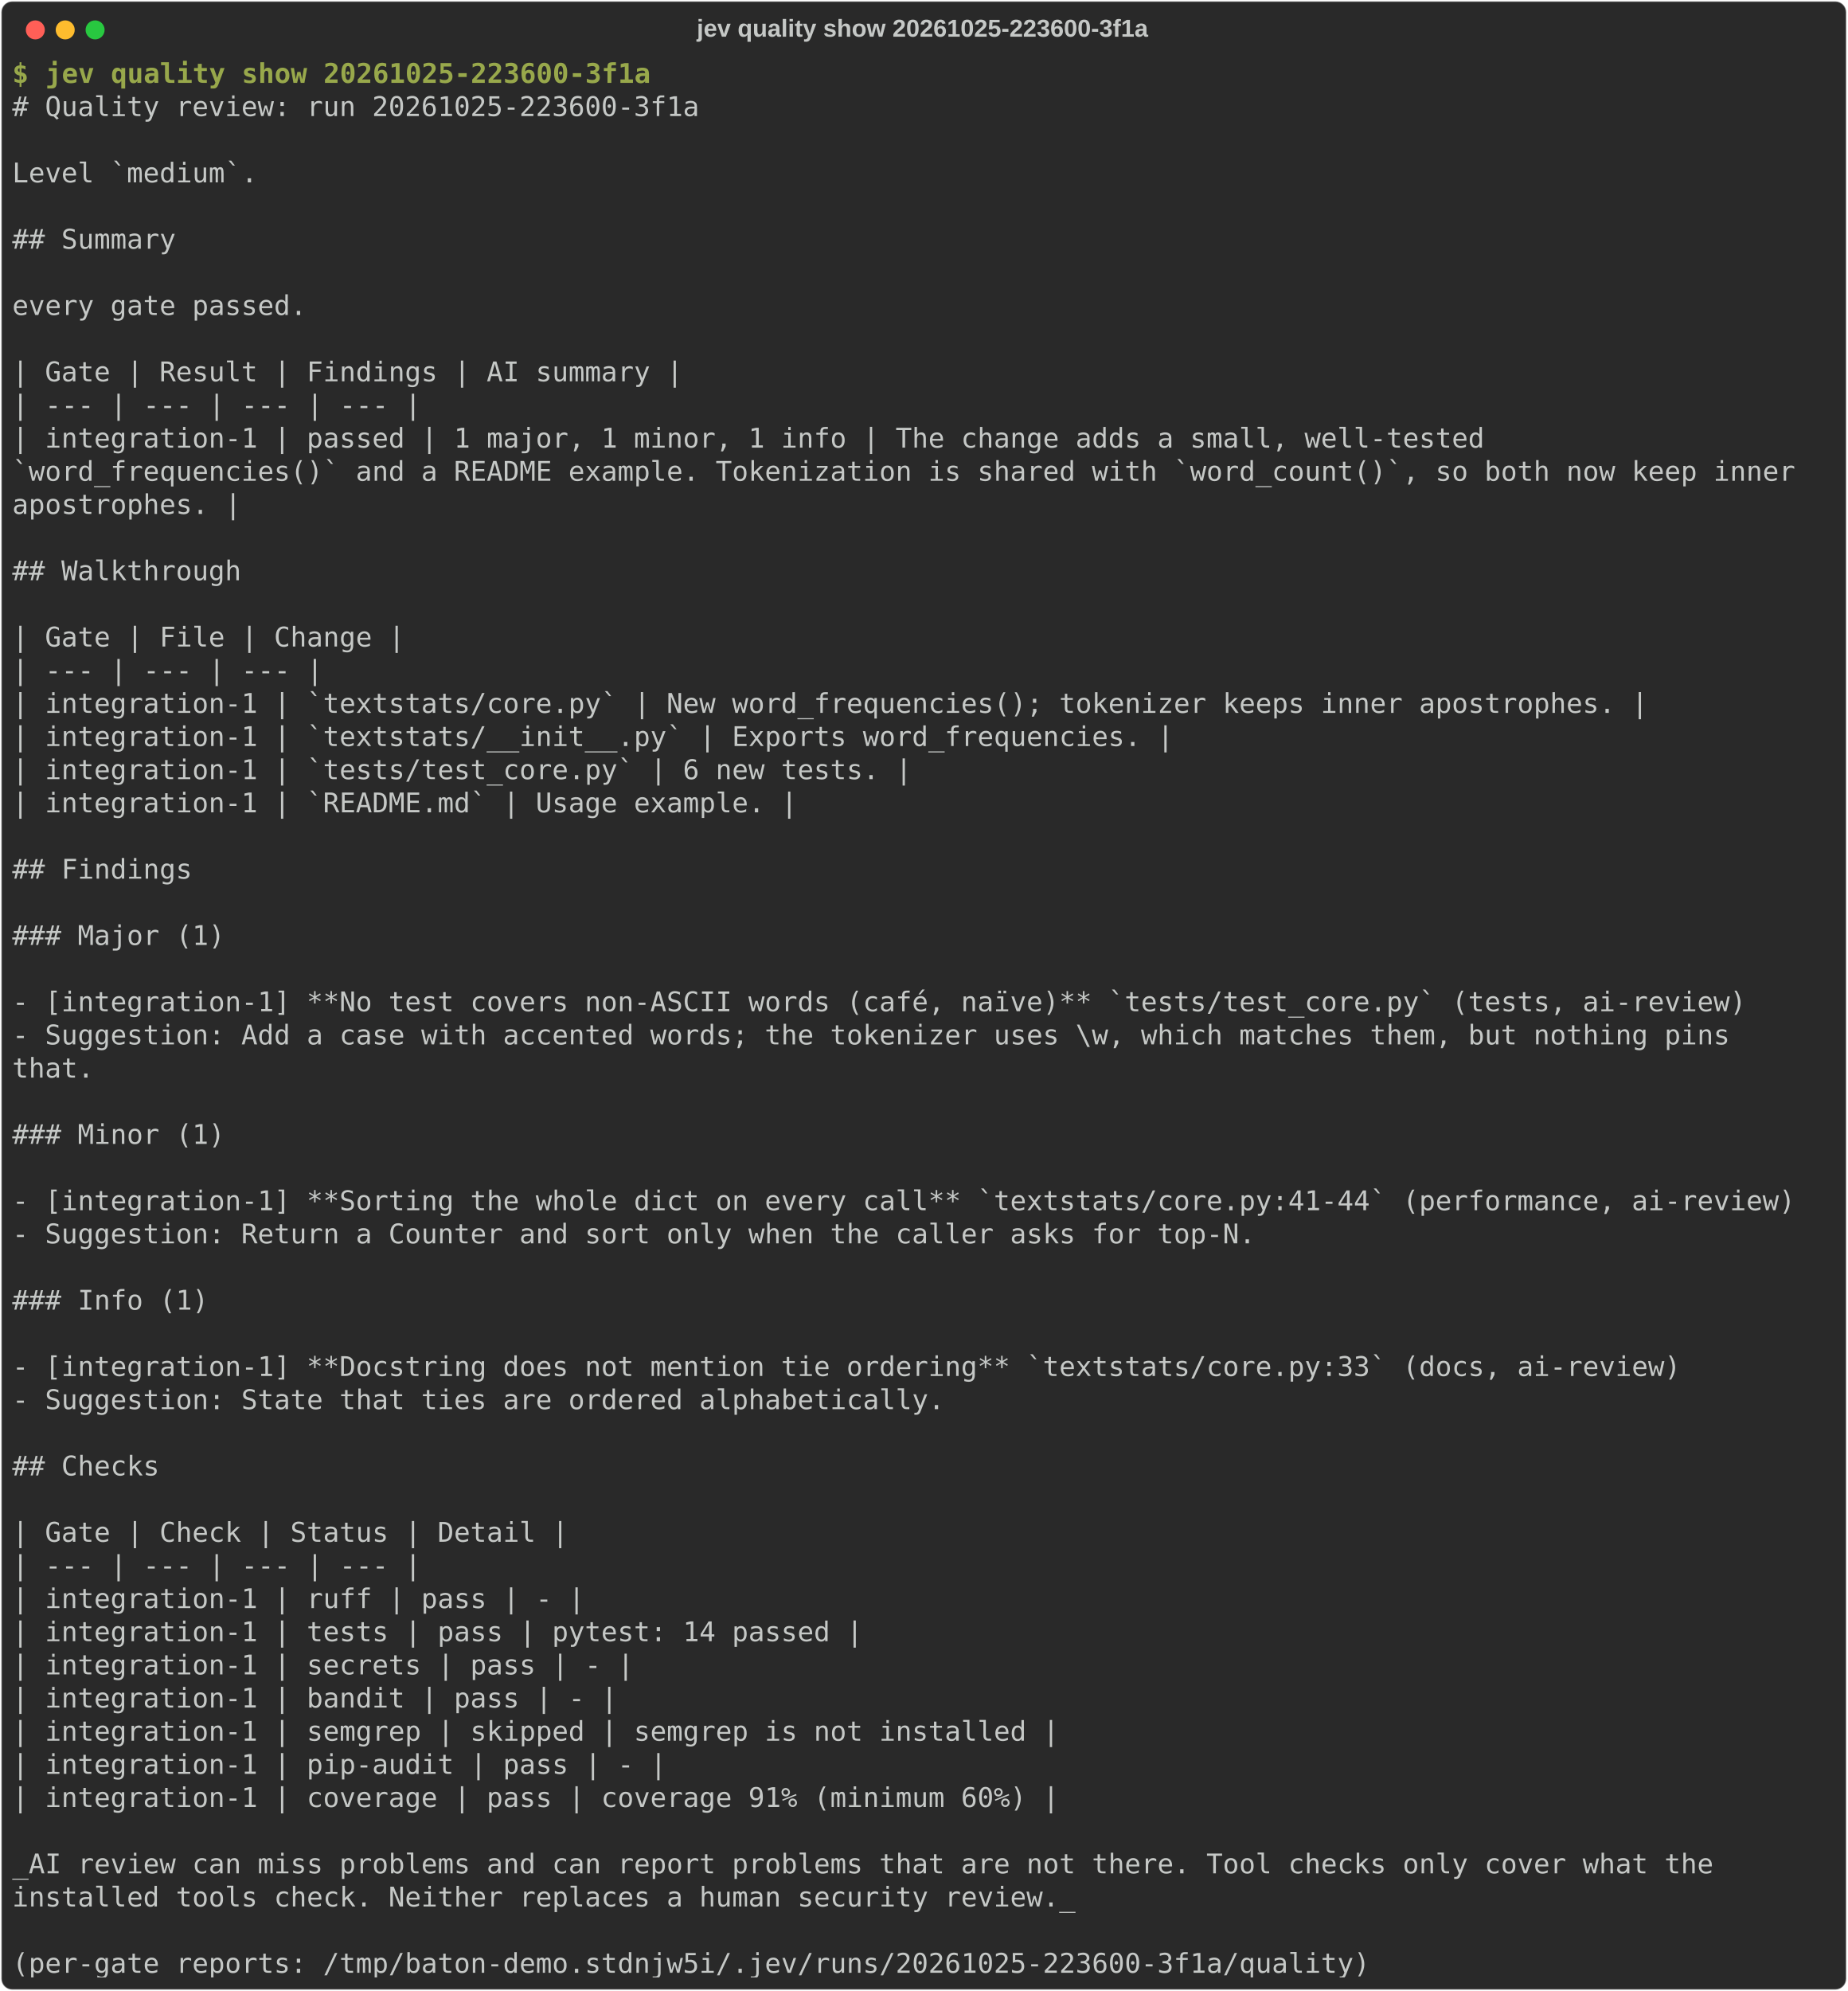
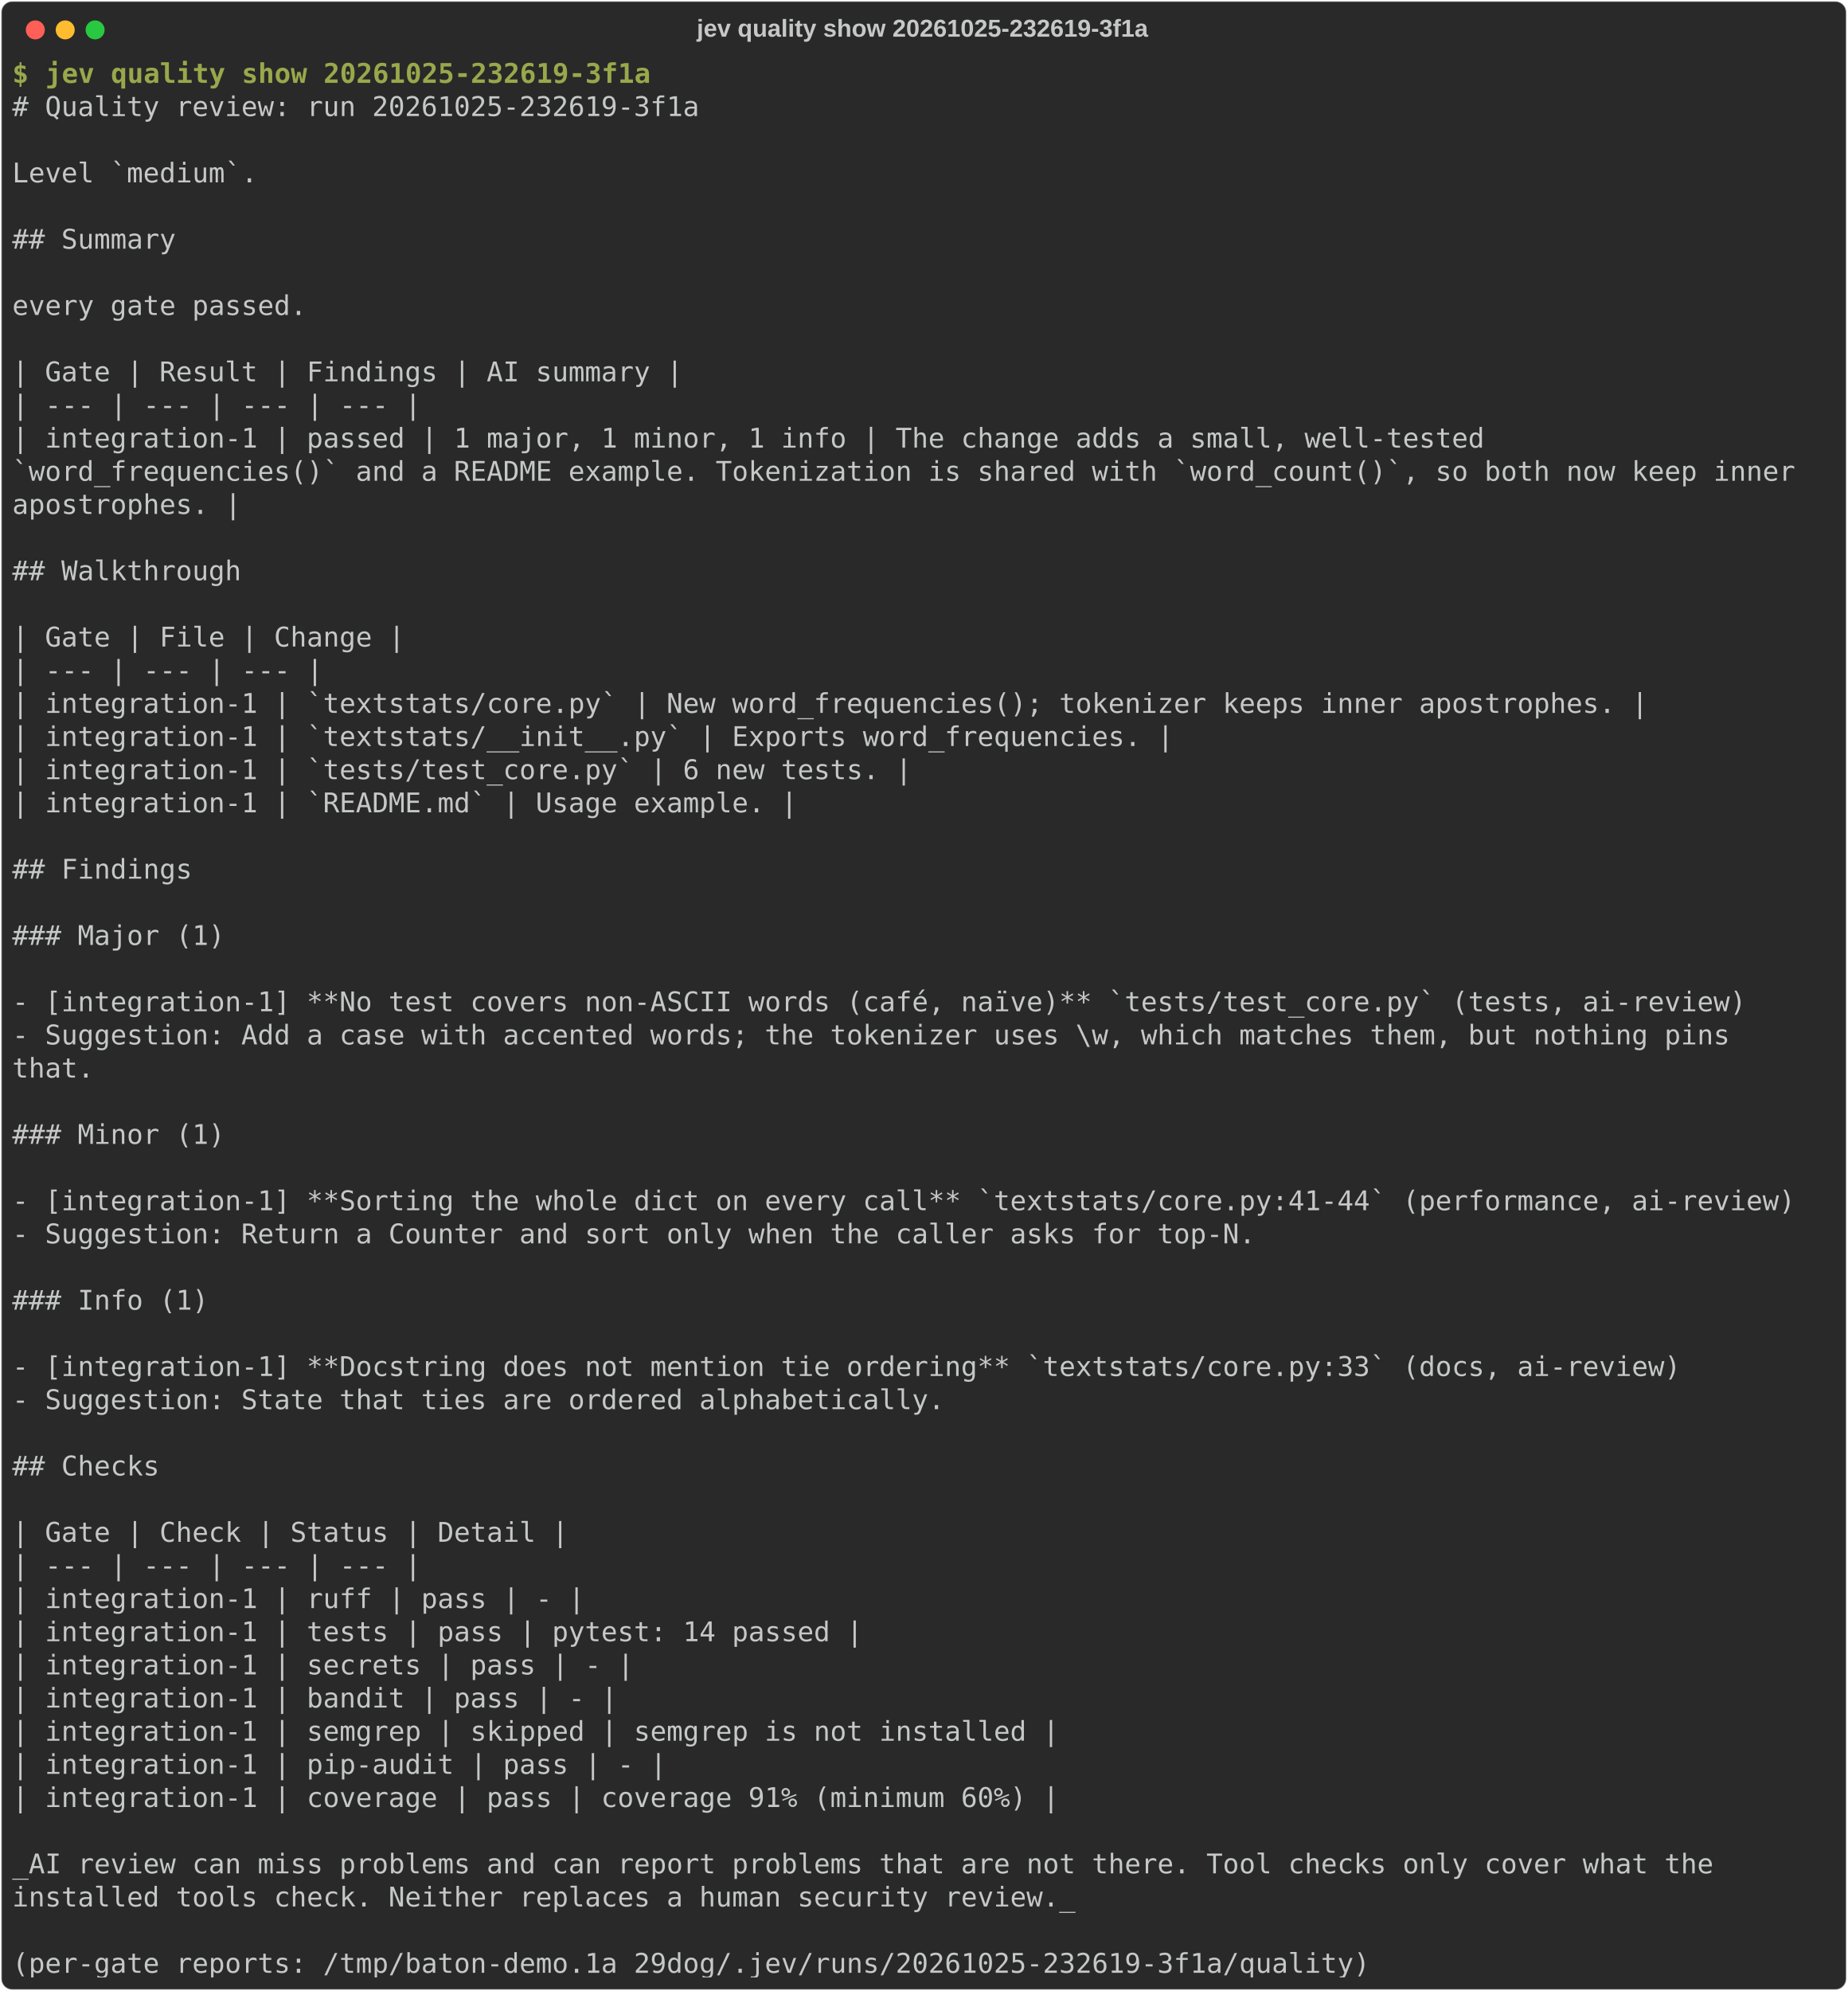
<svg xmlns="http://www.w3.org/2000/svg" class="rich-terminal" viewBox="0 0 1360 1465.2">
  <style>

    @font-face {
        font-family: "Fira Code";
        src: local("FiraCode-Regular"),
                url("https://cdnjs.cloudflare.com/ajax/libs/firacode/6.2.0/woff2/FiraCode-Regular.woff2") format("woff2"),
                url("https://cdnjs.cloudflare.com/ajax/libs/firacode/6.2.0/woff/FiraCode-Regular.woff") format("woff");
        font-style: normal;
        font-weight: 400;
    }
    @font-face {
        font-family: "Fira Code";
        src: local("FiraCode-Bold"),
                url("https://cdnjs.cloudflare.com/ajax/libs/firacode/6.2.0/woff2/FiraCode-Bold.woff2") format("woff2"),
                url("https://cdnjs.cloudflare.com/ajax/libs/firacode/6.2.0/woff/FiraCode-Bold.woff") format("woff");
        font-style: bold;
        font-weight: 700;
    }

-     .terminal-1148594700-matrix {
+     .terminal-2981243282-matrix {
        font-family: Fira Code, monospace;
        font-size: 20px;
        line-height: 24.4px;
        font-variant-east-asian: full-width;
    }

-     .terminal-1148594700-title {
+     .terminal-2981243282-title {
        font-size: 18px;
        font-weight: bold;
        font-family: arial;
    }

-     .terminal-1148594700-r1 { fill: #98a84b;font-weight: bold }
- .terminal-1148594700-r2 { fill: #c5c8c6 }
+     .terminal-2981243282-r1 { fill: #98a84b;font-weight: bold }
+ .terminal-2981243282-r2 { fill: #c5c8c6 }
    </style>
  <defs>
-     <clipPath id="terminal-1148594700-clip-terminal">
+     <clipPath id="terminal-2981243282-clip-terminal">
      <rect x="0" y="0" width="1341.0" height="1414.2" />
    </clipPath>
-     <clipPath id="terminal-1148594700-line-0">
+     <clipPath id="terminal-2981243282-line-0">
      <rect x="0" y="1.5" width="1342" height="24.65" />
    </clipPath>
-     <clipPath id="terminal-1148594700-line-1">
+     <clipPath id="terminal-2981243282-line-1">
      <rect x="0" y="25.9" width="1342" height="24.65" />
    </clipPath>
-     <clipPath id="terminal-1148594700-line-2">
+     <clipPath id="terminal-2981243282-line-2">
      <rect x="0" y="50.3" width="1342" height="24.65" />
    </clipPath>
-     <clipPath id="terminal-1148594700-line-3">
+     <clipPath id="terminal-2981243282-line-3">
      <rect x="0" y="74.7" width="1342" height="24.65" />
    </clipPath>
-     <clipPath id="terminal-1148594700-line-4">
+     <clipPath id="terminal-2981243282-line-4">
      <rect x="0" y="99.1" width="1342" height="24.65" />
    </clipPath>
-     <clipPath id="terminal-1148594700-line-5">
+     <clipPath id="terminal-2981243282-line-5">
      <rect x="0" y="123.5" width="1342" height="24.65" />
    </clipPath>
-     <clipPath id="terminal-1148594700-line-6">
+     <clipPath id="terminal-2981243282-line-6">
      <rect x="0" y="147.9" width="1342" height="24.65" />
    </clipPath>
-     <clipPath id="terminal-1148594700-line-7">
+     <clipPath id="terminal-2981243282-line-7">
      <rect x="0" y="172.3" width="1342" height="24.65" />
    </clipPath>
-     <clipPath id="terminal-1148594700-line-8">
+     <clipPath id="terminal-2981243282-line-8">
      <rect x="0" y="196.7" width="1342" height="24.65" />
    </clipPath>
-     <clipPath id="terminal-1148594700-line-9">
+     <clipPath id="terminal-2981243282-line-9">
      <rect x="0" y="221.1" width="1342" height="24.65" />
    </clipPath>
-     <clipPath id="terminal-1148594700-line-10">
+     <clipPath id="terminal-2981243282-line-10">
      <rect x="0" y="245.5" width="1342" height="24.65" />
    </clipPath>
-     <clipPath id="terminal-1148594700-line-11">
+     <clipPath id="terminal-2981243282-line-11">
      <rect x="0" y="269.9" width="1342" height="24.65" />
    </clipPath>
-     <clipPath id="terminal-1148594700-line-12">
+     <clipPath id="terminal-2981243282-line-12">
      <rect x="0" y="294.3" width="1342" height="24.65" />
    </clipPath>
-     <clipPath id="terminal-1148594700-line-13">
+     <clipPath id="terminal-2981243282-line-13">
      <rect x="0" y="318.7" width="1342" height="24.65" />
    </clipPath>
-     <clipPath id="terminal-1148594700-line-14">
+     <clipPath id="terminal-2981243282-line-14">
      <rect x="0" y="343.1" width="1342" height="24.65" />
    </clipPath>
-     <clipPath id="terminal-1148594700-line-15">
+     <clipPath id="terminal-2981243282-line-15">
      <rect x="0" y="367.5" width="1342" height="24.65" />
    </clipPath>
-     <clipPath id="terminal-1148594700-line-16">
+     <clipPath id="terminal-2981243282-line-16">
      <rect x="0" y="391.9" width="1342" height="24.65" />
    </clipPath>
-     <clipPath id="terminal-1148594700-line-17">
+     <clipPath id="terminal-2981243282-line-17">
      <rect x="0" y="416.3" width="1342" height="24.65" />
    </clipPath>
-     <clipPath id="terminal-1148594700-line-18">
+     <clipPath id="terminal-2981243282-line-18">
      <rect x="0" y="440.7" width="1342" height="24.65" />
    </clipPath>
-     <clipPath id="terminal-1148594700-line-19">
+     <clipPath id="terminal-2981243282-line-19">
      <rect x="0" y="465.1" width="1342" height="24.65" />
    </clipPath>
-     <clipPath id="terminal-1148594700-line-20">
+     <clipPath id="terminal-2981243282-line-20">
      <rect x="0" y="489.5" width="1342" height="24.65" />
    </clipPath>
-     <clipPath id="terminal-1148594700-line-21">
+     <clipPath id="terminal-2981243282-line-21">
      <rect x="0" y="513.9" width="1342" height="24.65" />
    </clipPath>
-     <clipPath id="terminal-1148594700-line-22">
+     <clipPath id="terminal-2981243282-line-22">
      <rect x="0" y="538.3" width="1342" height="24.65" />
    </clipPath>
-     <clipPath id="terminal-1148594700-line-23">
+     <clipPath id="terminal-2981243282-line-23">
      <rect x="0" y="562.7" width="1342" height="24.65" />
    </clipPath>
-     <clipPath id="terminal-1148594700-line-24">
+     <clipPath id="terminal-2981243282-line-24">
      <rect x="0" y="587.1" width="1342" height="24.65" />
    </clipPath>
-     <clipPath id="terminal-1148594700-line-25">
+     <clipPath id="terminal-2981243282-line-25">
      <rect x="0" y="611.5" width="1342" height="24.65" />
    </clipPath>
-     <clipPath id="terminal-1148594700-line-26">
+     <clipPath id="terminal-2981243282-line-26">
      <rect x="0" y="635.9" width="1342" height="24.65" />
    </clipPath>
-     <clipPath id="terminal-1148594700-line-27">
+     <clipPath id="terminal-2981243282-line-27">
      <rect x="0" y="660.3" width="1342" height="24.65" />
    </clipPath>
-     <clipPath id="terminal-1148594700-line-28">
+     <clipPath id="terminal-2981243282-line-28">
      <rect x="0" y="684.7" width="1342" height="24.65" />
    </clipPath>
-     <clipPath id="terminal-1148594700-line-29">
+     <clipPath id="terminal-2981243282-line-29">
      <rect x="0" y="709.1" width="1342" height="24.65" />
    </clipPath>
-     <clipPath id="terminal-1148594700-line-30">
+     <clipPath id="terminal-2981243282-line-30">
      <rect x="0" y="733.5" width="1342" height="24.65" />
    </clipPath>
-     <clipPath id="terminal-1148594700-line-31">
+     <clipPath id="terminal-2981243282-line-31">
      <rect x="0" y="757.9" width="1342" height="24.65" />
    </clipPath>
-     <clipPath id="terminal-1148594700-line-32">
+     <clipPath id="terminal-2981243282-line-32">
      <rect x="0" y="782.3" width="1342" height="24.65" />
    </clipPath>
-     <clipPath id="terminal-1148594700-line-33">
+     <clipPath id="terminal-2981243282-line-33">
      <rect x="0" y="806.7" width="1342" height="24.65" />
    </clipPath>
-     <clipPath id="terminal-1148594700-line-34">
+     <clipPath id="terminal-2981243282-line-34">
      <rect x="0" y="831.1" width="1342" height="24.65" />
    </clipPath>
-     <clipPath id="terminal-1148594700-line-35">
+     <clipPath id="terminal-2981243282-line-35">
      <rect x="0" y="855.5" width="1342" height="24.65" />
    </clipPath>
-     <clipPath id="terminal-1148594700-line-36">
+     <clipPath id="terminal-2981243282-line-36">
      <rect x="0" y="879.9" width="1342" height="24.65" />
    </clipPath>
-     <clipPath id="terminal-1148594700-line-37">
+     <clipPath id="terminal-2981243282-line-37">
      <rect x="0" y="904.3" width="1342" height="24.65" />
    </clipPath>
-     <clipPath id="terminal-1148594700-line-38">
+     <clipPath id="terminal-2981243282-line-38">
      <rect x="0" y="928.7" width="1342" height="24.65" />
    </clipPath>
-     <clipPath id="terminal-1148594700-line-39">
+     <clipPath id="terminal-2981243282-line-39">
      <rect x="0" y="953.1" width="1342" height="24.65" />
    </clipPath>
-     <clipPath id="terminal-1148594700-line-40">
+     <clipPath id="terminal-2981243282-line-40">
      <rect x="0" y="977.5" width="1342" height="24.65" />
    </clipPath>
-     <clipPath id="terminal-1148594700-line-41">
+     <clipPath id="terminal-2981243282-line-41">
      <rect x="0" y="1001.9" width="1342" height="24.65" />
    </clipPath>
-     <clipPath id="terminal-1148594700-line-42">
+     <clipPath id="terminal-2981243282-line-42">
      <rect x="0" y="1026.3" width="1342" height="24.65" />
    </clipPath>
-     <clipPath id="terminal-1148594700-line-43">
+     <clipPath id="terminal-2981243282-line-43">
      <rect x="0" y="1050.7" width="1342" height="24.65" />
    </clipPath>
-     <clipPath id="terminal-1148594700-line-44">
+     <clipPath id="terminal-2981243282-line-44">
      <rect x="0" y="1075.1" width="1342" height="24.65" />
    </clipPath>
-     <clipPath id="terminal-1148594700-line-45">
+     <clipPath id="terminal-2981243282-line-45">
      <rect x="0" y="1099.5" width="1342" height="24.65" />
    </clipPath>
-     <clipPath id="terminal-1148594700-line-46">
+     <clipPath id="terminal-2981243282-line-46">
      <rect x="0" y="1123.9" width="1342" height="24.65" />
    </clipPath>
-     <clipPath id="terminal-1148594700-line-47">
+     <clipPath id="terminal-2981243282-line-47">
      <rect x="0" y="1148.3" width="1342" height="24.65" />
    </clipPath>
-     <clipPath id="terminal-1148594700-line-48">
+     <clipPath id="terminal-2981243282-line-48">
      <rect x="0" y="1172.7" width="1342" height="24.65" />
    </clipPath>
-     <clipPath id="terminal-1148594700-line-49">
+     <clipPath id="terminal-2981243282-line-49">
      <rect x="0" y="1197.1" width="1342" height="24.65" />
    </clipPath>
-     <clipPath id="terminal-1148594700-line-50">
+     <clipPath id="terminal-2981243282-line-50">
      <rect x="0" y="1221.5" width="1342" height="24.65" />
    </clipPath>
-     <clipPath id="terminal-1148594700-line-51">
+     <clipPath id="terminal-2981243282-line-51">
      <rect x="0" y="1245.9" width="1342" height="24.65" />
    </clipPath>
-     <clipPath id="terminal-1148594700-line-52">
+     <clipPath id="terminal-2981243282-line-52">
      <rect x="0" y="1270.3" width="1342" height="24.65" />
    </clipPath>
-     <clipPath id="terminal-1148594700-line-53">
+     <clipPath id="terminal-2981243282-line-53">
      <rect x="0" y="1294.7" width="1342" height="24.65" />
    </clipPath>
-     <clipPath id="terminal-1148594700-line-54">
+     <clipPath id="terminal-2981243282-line-54">
      <rect x="0" y="1319.1" width="1342" height="24.65" />
    </clipPath>
-     <clipPath id="terminal-1148594700-line-55">
+     <clipPath id="terminal-2981243282-line-55">
      <rect x="0" y="1343.5" width="1342" height="24.65" />
    </clipPath>
-     <clipPath id="terminal-1148594700-line-56">
+     <clipPath id="terminal-2981243282-line-56">
      <rect x="0" y="1367.9" width="1342" height="24.65" />
    </clipPath>
  </defs>
  <rect fill="#292929" stroke="rgba(255,255,255,0.35)" stroke-width="1" x="1" y="1" width="1358" height="1463.2" rx="8" />
-   <text class="terminal-1148594700-title" fill="#c5c8c6" text-anchor="middle" x="679" y="27">jev quality show 20261025-223600-3f1a</text>
+   <text class="terminal-2981243282-title" fill="#c5c8c6" text-anchor="middle" x="679" y="27">jev quality show 20261025-232619-3f1a</text>
  <g transform="translate(26,22)">
    <circle cx="0" cy="0" r="7" fill="#ff5f57" />
    <circle cx="22" cy="0" r="7" fill="#febc2e" />
    <circle cx="44" cy="0" r="7" fill="#28c840" />
  </g>
-   <g transform="translate(9, 41)" clip-path="url(#terminal-1148594700-clip-terminal)">
-     <g class="terminal-1148594700-matrix">
-       <text class="terminal-1148594700-r1" x="0" y="20" textLength="24.4" clip-path="url(#terminal-1148594700-line-0)">$ </text>
-       <text class="terminal-1148594700-r1" x="24.4" y="20" textLength="451.4" clip-path="url(#terminal-1148594700-line-0)">jev quality show 20261025-223600-3f1a</text>
-       <text class="terminal-1148594700-r2" x="1342" y="20" textLength="12.2" clip-path="url(#terminal-1148594700-line-0)">
- </text>
-       <text class="terminal-1148594700-r2" x="0" y="44.4" textLength="512.4" clip-path="url(#terminal-1148594700-line-1)"># Quality review: run 20261025-223600-3f1a</text>
-       <text class="terminal-1148594700-r2" x="1342" y="44.4" textLength="12.2" clip-path="url(#terminal-1148594700-line-1)">
- </text>
-       <text class="terminal-1148594700-r2" x="1342" y="68.8" textLength="12.2" clip-path="url(#terminal-1148594700-line-2)">
- </text>
-       <text class="terminal-1148594700-r2" x="0" y="93.2" textLength="183" clip-path="url(#terminal-1148594700-line-3)">Level `medium`.</text>
-       <text class="terminal-1148594700-r2" x="1342" y="93.2" textLength="12.2" clip-path="url(#terminal-1148594700-line-3)">
- </text>
-       <text class="terminal-1148594700-r2" x="1342" y="117.6" textLength="12.2" clip-path="url(#terminal-1148594700-line-4)">
- </text>
-       <text class="terminal-1148594700-r2" x="0" y="142" textLength="122" clip-path="url(#terminal-1148594700-line-5)">## Summary</text>
-       <text class="terminal-1148594700-r2" x="1342" y="142" textLength="12.2" clip-path="url(#terminal-1148594700-line-5)">
- </text>
-       <text class="terminal-1148594700-r2" x="1342" y="166.4" textLength="12.2" clip-path="url(#terminal-1148594700-line-6)">
- </text>
-       <text class="terminal-1148594700-r2" x="0" y="190.8" textLength="219.6" clip-path="url(#terminal-1148594700-line-7)">every gate passed.</text>
-       <text class="terminal-1148594700-r2" x="1342" y="190.8" textLength="12.2" clip-path="url(#terminal-1148594700-line-7)">
- </text>
-       <text class="terminal-1148594700-r2" x="1342" y="215.2" textLength="12.2" clip-path="url(#terminal-1148594700-line-8)">
- </text>
-       <text class="terminal-1148594700-r2" x="0" y="239.6" textLength="500.2" clip-path="url(#terminal-1148594700-line-9)">| Gate | Result | Findings | AI summary |</text>
-       <text class="terminal-1148594700-r2" x="1342" y="239.6" textLength="12.2" clip-path="url(#terminal-1148594700-line-9)">
- </text>
-       <text class="terminal-1148594700-r2" x="0" y="264" textLength="305" clip-path="url(#terminal-1148594700-line-10)">| --- | --- | --- | --- |</text>
-       <text class="terminal-1148594700-r2" x="1342" y="264" textLength="12.2" clip-path="url(#terminal-1148594700-line-10)">
- </text>
-       <text class="terminal-1148594700-r2" x="0" y="288.4" textLength="1110.2" clip-path="url(#terminal-1148594700-line-11)">| integration-1 | passed | 1 major, 1 minor, 1 info | The change adds a small, well-tested </text>
-       <text class="terminal-1148594700-r2" x="1342" y="288.4" textLength="12.2" clip-path="url(#terminal-1148594700-line-11)">
- </text>
-       <text class="terminal-1148594700-r2" x="0" y="312.8" textLength="1342" clip-path="url(#terminal-1148594700-line-12)">`word_frequencies()` and a README example. Tokenization is shared with `word_count()`, so both now keep inner </text>
-       <text class="terminal-1148594700-r2" x="1342" y="312.8" textLength="12.2" clip-path="url(#terminal-1148594700-line-12)">
- </text>
-       <text class="terminal-1148594700-r2" x="0" y="337.2" textLength="170.8" clip-path="url(#terminal-1148594700-line-13)">apostrophes. |</text>
-       <text class="terminal-1148594700-r2" x="1342" y="337.2" textLength="12.2" clip-path="url(#terminal-1148594700-line-13)">
- </text>
-       <text class="terminal-1148594700-r2" x="1342" y="361.6" textLength="12.2" clip-path="url(#terminal-1148594700-line-14)">
- </text>
-       <text class="terminal-1148594700-r2" x="0" y="386" textLength="170.8" clip-path="url(#terminal-1148594700-line-15)">## Walkthrough</text>
-       <text class="terminal-1148594700-r2" x="1342" y="386" textLength="12.2" clip-path="url(#terminal-1148594700-line-15)">
- </text>
-       <text class="terminal-1148594700-r2" x="1342" y="410.4" textLength="12.2" clip-path="url(#terminal-1148594700-line-16)">
- </text>
-       <text class="terminal-1148594700-r2" x="0" y="434.8" textLength="292.8" clip-path="url(#terminal-1148594700-line-17)">| Gate | File | Change |</text>
-       <text class="terminal-1148594700-r2" x="1342" y="434.8" textLength="12.2" clip-path="url(#terminal-1148594700-line-17)">
- </text>
-       <text class="terminal-1148594700-r2" x="0" y="459.2" textLength="231.8" clip-path="url(#terminal-1148594700-line-18)">| --- | --- | --- |</text>
-       <text class="terminal-1148594700-r2" x="1342" y="459.2" textLength="12.2" clip-path="url(#terminal-1148594700-line-18)">
- </text>
-       <text class="terminal-1148594700-r2" x="0" y="483.6" textLength="1220" clip-path="url(#terminal-1148594700-line-19)">| integration-1 | `textstats/core.py` | New word_frequencies(); tokenizer keeps inner apostrophes. |</text>
-       <text class="terminal-1148594700-r2" x="1342" y="483.6" textLength="12.2" clip-path="url(#terminal-1148594700-line-19)">
- </text>
-       <text class="terminal-1148594700-r2" x="0" y="508" textLength="866.2" clip-path="url(#terminal-1148594700-line-20)">| integration-1 | `textstats/__init__.py` | Exports word_frequencies. |</text>
-       <text class="terminal-1148594700-r2" x="1342" y="508" textLength="12.2" clip-path="url(#terminal-1148594700-line-20)">
- </text>
-       <text class="terminal-1148594700-r2" x="0" y="532.4" textLength="671" clip-path="url(#terminal-1148594700-line-21)">| integration-1 | `tests/test_core.py` | 6 new tests. |</text>
-       <text class="terminal-1148594700-r2" x="1342" y="532.4" textLength="12.2" clip-path="url(#terminal-1148594700-line-21)">
- </text>
-       <text class="terminal-1148594700-r2" x="0" y="556.8" textLength="585.6" clip-path="url(#terminal-1148594700-line-22)">| integration-1 | `README.md` | Usage example. |</text>
-       <text class="terminal-1148594700-r2" x="1342" y="556.8" textLength="12.2" clip-path="url(#terminal-1148594700-line-22)">
- </text>
-       <text class="terminal-1148594700-r2" x="1342" y="581.2" textLength="12.2" clip-path="url(#terminal-1148594700-line-23)">
- </text>
-       <text class="terminal-1148594700-r2" x="0" y="605.6" textLength="134.2" clip-path="url(#terminal-1148594700-line-24)">## Findings</text>
-       <text class="terminal-1148594700-r2" x="1342" y="605.6" textLength="12.2" clip-path="url(#terminal-1148594700-line-24)">
- </text>
-       <text class="terminal-1148594700-r2" x="1342" y="630" textLength="12.2" clip-path="url(#terminal-1148594700-line-25)">
- </text>
-       <text class="terminal-1148594700-r2" x="0" y="654.4" textLength="158.6" clip-path="url(#terminal-1148594700-line-26)">### Major (1)</text>
-       <text class="terminal-1148594700-r2" x="1342" y="654.4" textLength="12.2" clip-path="url(#terminal-1148594700-line-26)">
- </text>
-       <text class="terminal-1148594700-r2" x="1342" y="678.8" textLength="12.2" clip-path="url(#terminal-1148594700-line-27)">
- </text>
-       <text class="terminal-1148594700-r2" x="0" y="703.2" textLength="1293.2" clip-path="url(#terminal-1148594700-line-28)">- [integration-1] **No test covers non-ASCII words (café, naïve)** `tests/test_core.py` (tests, ai-review)</text>
-       <text class="terminal-1148594700-r2" x="1342" y="703.2" textLength="12.2" clip-path="url(#terminal-1148594700-line-28)">
- </text>
-       <text class="terminal-1148594700-r2" x="0" y="727.6" textLength="1317.6" clip-path="url(#terminal-1148594700-line-29)">  - Suggestion: Add a case with accented words; the tokenizer uses \w, which matches them, but nothing pins </text>
-       <text class="terminal-1148594700-r2" x="1342" y="727.6" textLength="12.2" clip-path="url(#terminal-1148594700-line-29)">
- </text>
-       <text class="terminal-1148594700-r2" x="0" y="752" textLength="61" clip-path="url(#terminal-1148594700-line-30)">that.</text>
-       <text class="terminal-1148594700-r2" x="1342" y="752" textLength="12.2" clip-path="url(#terminal-1148594700-line-30)">
- </text>
-       <text class="terminal-1148594700-r2" x="1342" y="776.4" textLength="12.2" clip-path="url(#terminal-1148594700-line-31)">
- </text>
-       <text class="terminal-1148594700-r2" x="0" y="800.8" textLength="158.6" clip-path="url(#terminal-1148594700-line-32)">### Minor (1)</text>
-       <text class="terminal-1148594700-r2" x="1342" y="800.8" textLength="12.2" clip-path="url(#terminal-1148594700-line-32)">
- </text>
-       <text class="terminal-1148594700-r2" x="1342" y="825.2" textLength="12.2" clip-path="url(#terminal-1148594700-line-33)">
- </text>
-       <text class="terminal-1148594700-r2" x="0" y="849.6" textLength="1329.8" clip-path="url(#terminal-1148594700-line-34)">- [integration-1] **Sorting the whole dict on every call** `textstats/core.py:41-44` (performance, ai-review)</text>
-       <text class="terminal-1148594700-r2" x="1342" y="849.6" textLength="12.2" clip-path="url(#terminal-1148594700-line-34)">
- </text>
-       <text class="terminal-1148594700-r2" x="0" y="874" textLength="951.6" clip-path="url(#terminal-1148594700-line-35)">  - Suggestion: Return a Counter and sort only when the caller asks for top-N.</text>
-       <text class="terminal-1148594700-r2" x="1342" y="874" textLength="12.2" clip-path="url(#terminal-1148594700-line-35)">
- </text>
-       <text class="terminal-1148594700-r2" x="1342" y="898.4" textLength="12.2" clip-path="url(#terminal-1148594700-line-36)">
- </text>
-       <text class="terminal-1148594700-r2" x="0" y="922.8" textLength="146.4" clip-path="url(#terminal-1148594700-line-37)">### Info (1)</text>
-       <text class="terminal-1148594700-r2" x="1342" y="922.8" textLength="12.2" clip-path="url(#terminal-1148594700-line-37)">
- </text>
-       <text class="terminal-1148594700-r2" x="1342" y="947.2" textLength="12.2" clip-path="url(#terminal-1148594700-line-38)">
- </text>
-       <text class="terminal-1148594700-r2" x="0" y="971.6" textLength="1244.4" clip-path="url(#terminal-1148594700-line-39)">- [integration-1] **Docstring does not mention tie ordering** `textstats/core.py:33` (docs, ai-review)</text>
-       <text class="terminal-1148594700-r2" x="1342" y="971.6" textLength="12.2" clip-path="url(#terminal-1148594700-line-39)">
- </text>
-       <text class="terminal-1148594700-r2" x="0" y="996" textLength="719.8" clip-path="url(#terminal-1148594700-line-40)">  - Suggestion: State that ties are ordered alphabetically.</text>
-       <text class="terminal-1148594700-r2" x="1342" y="996" textLength="12.2" clip-path="url(#terminal-1148594700-line-40)">
- </text>
-       <text class="terminal-1148594700-r2" x="1342" y="1020.4" textLength="12.2" clip-path="url(#terminal-1148594700-line-41)">
- </text>
-       <text class="terminal-1148594700-r2" x="0" y="1044.8" textLength="109.8" clip-path="url(#terminal-1148594700-line-42)">## Checks</text>
-       <text class="terminal-1148594700-r2" x="1342" y="1044.8" textLength="12.2" clip-path="url(#terminal-1148594700-line-42)">
- </text>
-       <text class="terminal-1148594700-r2" x="1342" y="1069.2" textLength="12.2" clip-path="url(#terminal-1148594700-line-43)">
- </text>
-       <text class="terminal-1148594700-r2" x="0" y="1093.6" textLength="414.8" clip-path="url(#terminal-1148594700-line-44)">| Gate | Check | Status | Detail |</text>
-       <text class="terminal-1148594700-r2" x="1342" y="1093.6" textLength="12.2" clip-path="url(#terminal-1148594700-line-44)">
- </text>
-       <text class="terminal-1148594700-r2" x="0" y="1118" textLength="305" clip-path="url(#terminal-1148594700-line-45)">| --- | --- | --- | --- |</text>
-       <text class="terminal-1148594700-r2" x="1342" y="1118" textLength="12.2" clip-path="url(#terminal-1148594700-line-45)">
- </text>
-       <text class="terminal-1148594700-r2" x="0" y="1142.4" textLength="427" clip-path="url(#terminal-1148594700-line-46)">| integration-1 | ruff | pass | - |</text>
-       <text class="terminal-1148594700-r2" x="1342" y="1142.4" textLength="12.2" clip-path="url(#terminal-1148594700-line-46)">
- </text>
-       <text class="terminal-1148594700-r2" x="0" y="1166.8" textLength="634.4" clip-path="url(#terminal-1148594700-line-47)">| integration-1 | tests | pass | pytest: 14 passed |</text>
-       <text class="terminal-1148594700-r2" x="1342" y="1166.8" textLength="12.2" clip-path="url(#terminal-1148594700-line-47)">
- </text>
-       <text class="terminal-1148594700-r2" x="0" y="1191.2" textLength="463.6" clip-path="url(#terminal-1148594700-line-48)">| integration-1 | secrets | pass | - |</text>
-       <text class="terminal-1148594700-r2" x="1342" y="1191.2" textLength="12.2" clip-path="url(#terminal-1148594700-line-48)">
- </text>
-       <text class="terminal-1148594700-r2" x="0" y="1215.6" textLength="451.4" clip-path="url(#terminal-1148594700-line-49)">| integration-1 | bandit | pass | - |</text>
-       <text class="terminal-1148594700-r2" x="1342" y="1215.6" textLength="12.2" clip-path="url(#terminal-1148594700-line-49)">
- </text>
-       <text class="terminal-1148594700-r2" x="0" y="1240" textLength="780.8" clip-path="url(#terminal-1148594700-line-50)">| integration-1 | semgrep | skipped | semgrep is not installed |</text>
-       <text class="terminal-1148594700-r2" x="1342" y="1240" textLength="12.2" clip-path="url(#terminal-1148594700-line-50)">
- </text>
-       <text class="terminal-1148594700-r2" x="0" y="1264.4" textLength="488" clip-path="url(#terminal-1148594700-line-51)">| integration-1 | pip-audit | pass | - |</text>
-       <text class="terminal-1148594700-r2" x="1342" y="1264.4" textLength="12.2" clip-path="url(#terminal-1148594700-line-51)">
- </text>
-       <text class="terminal-1148594700-r2" x="0" y="1288.8" textLength="780.8" clip-path="url(#terminal-1148594700-line-52)">| integration-1 | coverage | pass | coverage 91% (minimum 60%) |</text>
-       <text class="terminal-1148594700-r2" x="1342" y="1288.8" textLength="12.2" clip-path="url(#terminal-1148594700-line-52)">
- </text>
-       <text class="terminal-1148594700-r2" x="1342" y="1313.2" textLength="12.2" clip-path="url(#terminal-1148594700-line-53)">
- </text>
-       <text class="terminal-1148594700-r2" x="0" y="1337.6" textLength="1281" clip-path="url(#terminal-1148594700-line-54)">_AI review can miss problems and can report problems that are not there. Tool checks only cover what the </text>
-       <text class="terminal-1148594700-r2" x="1342" y="1337.6" textLength="12.2" clip-path="url(#terminal-1148594700-line-54)">
- </text>
-       <text class="terminal-1148594700-r2" x="0" y="1362" textLength="793" clip-path="url(#terminal-1148594700-line-55)">installed tools check. Neither replaces a human security review._</text>
-       <text class="terminal-1148594700-r2" x="1342" y="1362" textLength="12.2" clip-path="url(#terminal-1148594700-line-55)">
- </text>
-       <text class="terminal-1148594700-r2" x="1342" y="1386.4" textLength="12.2" clip-path="url(#terminal-1148594700-line-56)">
- </text>
-       <text class="terminal-1148594700-r2" x="0" y="1410.8" textLength="1012.6" clip-path="url(#terminal-1148594700-line-57)">(per-gate reports: /tmp/baton-demo.stdnjw5i/.jev/runs/20261025-223600-3f1a/quality)</text>
-       <text class="terminal-1148594700-r2" x="1342" y="1410.8" textLength="12.2" clip-path="url(#terminal-1148594700-line-57)">
+   <g transform="translate(9, 41)" clip-path="url(#terminal-2981243282-clip-terminal)">
+     <g class="terminal-2981243282-matrix">
+       <text class="terminal-2981243282-r1" x="0" y="20" textLength="24.4" clip-path="url(#terminal-2981243282-line-0)">$ </text>
+       <text class="terminal-2981243282-r1" x="24.4" y="20" textLength="451.4" clip-path="url(#terminal-2981243282-line-0)">jev quality show 20261025-232619-3f1a</text>
+       <text class="terminal-2981243282-r2" x="1342" y="20" textLength="12.2" clip-path="url(#terminal-2981243282-line-0)">
+ </text>
+       <text class="terminal-2981243282-r2" x="0" y="44.4" textLength="512.4" clip-path="url(#terminal-2981243282-line-1)"># Quality review: run 20261025-232619-3f1a</text>
+       <text class="terminal-2981243282-r2" x="1342" y="44.4" textLength="12.2" clip-path="url(#terminal-2981243282-line-1)">
+ </text>
+       <text class="terminal-2981243282-r2" x="1342" y="68.8" textLength="12.2" clip-path="url(#terminal-2981243282-line-2)">
+ </text>
+       <text class="terminal-2981243282-r2" x="0" y="93.2" textLength="183" clip-path="url(#terminal-2981243282-line-3)">Level `medium`.</text>
+       <text class="terminal-2981243282-r2" x="1342" y="93.2" textLength="12.2" clip-path="url(#terminal-2981243282-line-3)">
+ </text>
+       <text class="terminal-2981243282-r2" x="1342" y="117.6" textLength="12.2" clip-path="url(#terminal-2981243282-line-4)">
+ </text>
+       <text class="terminal-2981243282-r2" x="0" y="142" textLength="122" clip-path="url(#terminal-2981243282-line-5)">## Summary</text>
+       <text class="terminal-2981243282-r2" x="1342" y="142" textLength="12.2" clip-path="url(#terminal-2981243282-line-5)">
+ </text>
+       <text class="terminal-2981243282-r2" x="1342" y="166.4" textLength="12.2" clip-path="url(#terminal-2981243282-line-6)">
+ </text>
+       <text class="terminal-2981243282-r2" x="0" y="190.8" textLength="219.6" clip-path="url(#terminal-2981243282-line-7)">every gate passed.</text>
+       <text class="terminal-2981243282-r2" x="1342" y="190.8" textLength="12.2" clip-path="url(#terminal-2981243282-line-7)">
+ </text>
+       <text class="terminal-2981243282-r2" x="1342" y="215.2" textLength="12.2" clip-path="url(#terminal-2981243282-line-8)">
+ </text>
+       <text class="terminal-2981243282-r2" x="0" y="239.6" textLength="500.2" clip-path="url(#terminal-2981243282-line-9)">| Gate | Result | Findings | AI summary |</text>
+       <text class="terminal-2981243282-r2" x="1342" y="239.6" textLength="12.2" clip-path="url(#terminal-2981243282-line-9)">
+ </text>
+       <text class="terminal-2981243282-r2" x="0" y="264" textLength="305" clip-path="url(#terminal-2981243282-line-10)">| --- | --- | --- | --- |</text>
+       <text class="terminal-2981243282-r2" x="1342" y="264" textLength="12.2" clip-path="url(#terminal-2981243282-line-10)">
+ </text>
+       <text class="terminal-2981243282-r2" x="0" y="288.4" textLength="1110.2" clip-path="url(#terminal-2981243282-line-11)">| integration-1 | passed | 1 major, 1 minor, 1 info | The change adds a small, well-tested </text>
+       <text class="terminal-2981243282-r2" x="1342" y="288.4" textLength="12.2" clip-path="url(#terminal-2981243282-line-11)">
+ </text>
+       <text class="terminal-2981243282-r2" x="0" y="312.8" textLength="1342" clip-path="url(#terminal-2981243282-line-12)">`word_frequencies()` and a README example. Tokenization is shared with `word_count()`, so both now keep inner </text>
+       <text class="terminal-2981243282-r2" x="1342" y="312.8" textLength="12.2" clip-path="url(#terminal-2981243282-line-12)">
+ </text>
+       <text class="terminal-2981243282-r2" x="0" y="337.2" textLength="170.8" clip-path="url(#terminal-2981243282-line-13)">apostrophes. |</text>
+       <text class="terminal-2981243282-r2" x="1342" y="337.2" textLength="12.2" clip-path="url(#terminal-2981243282-line-13)">
+ </text>
+       <text class="terminal-2981243282-r2" x="1342" y="361.6" textLength="12.2" clip-path="url(#terminal-2981243282-line-14)">
+ </text>
+       <text class="terminal-2981243282-r2" x="0" y="386" textLength="170.8" clip-path="url(#terminal-2981243282-line-15)">## Walkthrough</text>
+       <text class="terminal-2981243282-r2" x="1342" y="386" textLength="12.2" clip-path="url(#terminal-2981243282-line-15)">
+ </text>
+       <text class="terminal-2981243282-r2" x="1342" y="410.4" textLength="12.2" clip-path="url(#terminal-2981243282-line-16)">
+ </text>
+       <text class="terminal-2981243282-r2" x="0" y="434.8" textLength="292.8" clip-path="url(#terminal-2981243282-line-17)">| Gate | File | Change |</text>
+       <text class="terminal-2981243282-r2" x="1342" y="434.8" textLength="12.2" clip-path="url(#terminal-2981243282-line-17)">
+ </text>
+       <text class="terminal-2981243282-r2" x="0" y="459.2" textLength="231.8" clip-path="url(#terminal-2981243282-line-18)">| --- | --- | --- |</text>
+       <text class="terminal-2981243282-r2" x="1342" y="459.2" textLength="12.2" clip-path="url(#terminal-2981243282-line-18)">
+ </text>
+       <text class="terminal-2981243282-r2" x="0" y="483.6" textLength="1220" clip-path="url(#terminal-2981243282-line-19)">| integration-1 | `textstats/core.py` | New word_frequencies(); tokenizer keeps inner apostrophes. |</text>
+       <text class="terminal-2981243282-r2" x="1342" y="483.6" textLength="12.2" clip-path="url(#terminal-2981243282-line-19)">
+ </text>
+       <text class="terminal-2981243282-r2" x="0" y="508" textLength="866.2" clip-path="url(#terminal-2981243282-line-20)">| integration-1 | `textstats/__init__.py` | Exports word_frequencies. |</text>
+       <text class="terminal-2981243282-r2" x="1342" y="508" textLength="12.2" clip-path="url(#terminal-2981243282-line-20)">
+ </text>
+       <text class="terminal-2981243282-r2" x="0" y="532.4" textLength="671" clip-path="url(#terminal-2981243282-line-21)">| integration-1 | `tests/test_core.py` | 6 new tests. |</text>
+       <text class="terminal-2981243282-r2" x="1342" y="532.4" textLength="12.2" clip-path="url(#terminal-2981243282-line-21)">
+ </text>
+       <text class="terminal-2981243282-r2" x="0" y="556.8" textLength="585.6" clip-path="url(#terminal-2981243282-line-22)">| integration-1 | `README.md` | Usage example. |</text>
+       <text class="terminal-2981243282-r2" x="1342" y="556.8" textLength="12.2" clip-path="url(#terminal-2981243282-line-22)">
+ </text>
+       <text class="terminal-2981243282-r2" x="1342" y="581.2" textLength="12.2" clip-path="url(#terminal-2981243282-line-23)">
+ </text>
+       <text class="terminal-2981243282-r2" x="0" y="605.6" textLength="134.2" clip-path="url(#terminal-2981243282-line-24)">## Findings</text>
+       <text class="terminal-2981243282-r2" x="1342" y="605.6" textLength="12.2" clip-path="url(#terminal-2981243282-line-24)">
+ </text>
+       <text class="terminal-2981243282-r2" x="1342" y="630" textLength="12.2" clip-path="url(#terminal-2981243282-line-25)">
+ </text>
+       <text class="terminal-2981243282-r2" x="0" y="654.4" textLength="158.6" clip-path="url(#terminal-2981243282-line-26)">### Major (1)</text>
+       <text class="terminal-2981243282-r2" x="1342" y="654.4" textLength="12.2" clip-path="url(#terminal-2981243282-line-26)">
+ </text>
+       <text class="terminal-2981243282-r2" x="1342" y="678.8" textLength="12.2" clip-path="url(#terminal-2981243282-line-27)">
+ </text>
+       <text class="terminal-2981243282-r2" x="0" y="703.2" textLength="1293.2" clip-path="url(#terminal-2981243282-line-28)">- [integration-1] **No test covers non-ASCII words (café, naïve)** `tests/test_core.py` (tests, ai-review)</text>
+       <text class="terminal-2981243282-r2" x="1342" y="703.2" textLength="12.2" clip-path="url(#terminal-2981243282-line-28)">
+ </text>
+       <text class="terminal-2981243282-r2" x="0" y="727.6" textLength="1317.6" clip-path="url(#terminal-2981243282-line-29)">  - Suggestion: Add a case with accented words; the tokenizer uses \w, which matches them, but nothing pins </text>
+       <text class="terminal-2981243282-r2" x="1342" y="727.6" textLength="12.2" clip-path="url(#terminal-2981243282-line-29)">
+ </text>
+       <text class="terminal-2981243282-r2" x="0" y="752" textLength="61" clip-path="url(#terminal-2981243282-line-30)">that.</text>
+       <text class="terminal-2981243282-r2" x="1342" y="752" textLength="12.2" clip-path="url(#terminal-2981243282-line-30)">
+ </text>
+       <text class="terminal-2981243282-r2" x="1342" y="776.4" textLength="12.2" clip-path="url(#terminal-2981243282-line-31)">
+ </text>
+       <text class="terminal-2981243282-r2" x="0" y="800.8" textLength="158.6" clip-path="url(#terminal-2981243282-line-32)">### Minor (1)</text>
+       <text class="terminal-2981243282-r2" x="1342" y="800.8" textLength="12.2" clip-path="url(#terminal-2981243282-line-32)">
+ </text>
+       <text class="terminal-2981243282-r2" x="1342" y="825.2" textLength="12.2" clip-path="url(#terminal-2981243282-line-33)">
+ </text>
+       <text class="terminal-2981243282-r2" x="0" y="849.6" textLength="1329.8" clip-path="url(#terminal-2981243282-line-34)">- [integration-1] **Sorting the whole dict on every call** `textstats/core.py:41-44` (performance, ai-review)</text>
+       <text class="terminal-2981243282-r2" x="1342" y="849.6" textLength="12.2" clip-path="url(#terminal-2981243282-line-34)">
+ </text>
+       <text class="terminal-2981243282-r2" x="0" y="874" textLength="951.6" clip-path="url(#terminal-2981243282-line-35)">  - Suggestion: Return a Counter and sort only when the caller asks for top-N.</text>
+       <text class="terminal-2981243282-r2" x="1342" y="874" textLength="12.2" clip-path="url(#terminal-2981243282-line-35)">
+ </text>
+       <text class="terminal-2981243282-r2" x="1342" y="898.4" textLength="12.2" clip-path="url(#terminal-2981243282-line-36)">
+ </text>
+       <text class="terminal-2981243282-r2" x="0" y="922.8" textLength="146.4" clip-path="url(#terminal-2981243282-line-37)">### Info (1)</text>
+       <text class="terminal-2981243282-r2" x="1342" y="922.8" textLength="12.2" clip-path="url(#terminal-2981243282-line-37)">
+ </text>
+       <text class="terminal-2981243282-r2" x="1342" y="947.2" textLength="12.2" clip-path="url(#terminal-2981243282-line-38)">
+ </text>
+       <text class="terminal-2981243282-r2" x="0" y="971.6" textLength="1244.4" clip-path="url(#terminal-2981243282-line-39)">- [integration-1] **Docstring does not mention tie ordering** `textstats/core.py:33` (docs, ai-review)</text>
+       <text class="terminal-2981243282-r2" x="1342" y="971.6" textLength="12.2" clip-path="url(#terminal-2981243282-line-39)">
+ </text>
+       <text class="terminal-2981243282-r2" x="0" y="996" textLength="719.8" clip-path="url(#terminal-2981243282-line-40)">  - Suggestion: State that ties are ordered alphabetically.</text>
+       <text class="terminal-2981243282-r2" x="1342" y="996" textLength="12.2" clip-path="url(#terminal-2981243282-line-40)">
+ </text>
+       <text class="terminal-2981243282-r2" x="1342" y="1020.4" textLength="12.2" clip-path="url(#terminal-2981243282-line-41)">
+ </text>
+       <text class="terminal-2981243282-r2" x="0" y="1044.8" textLength="109.8" clip-path="url(#terminal-2981243282-line-42)">## Checks</text>
+       <text class="terminal-2981243282-r2" x="1342" y="1044.8" textLength="12.2" clip-path="url(#terminal-2981243282-line-42)">
+ </text>
+       <text class="terminal-2981243282-r2" x="1342" y="1069.2" textLength="12.2" clip-path="url(#terminal-2981243282-line-43)">
+ </text>
+       <text class="terminal-2981243282-r2" x="0" y="1093.6" textLength="414.8" clip-path="url(#terminal-2981243282-line-44)">| Gate | Check | Status | Detail |</text>
+       <text class="terminal-2981243282-r2" x="1342" y="1093.6" textLength="12.2" clip-path="url(#terminal-2981243282-line-44)">
+ </text>
+       <text class="terminal-2981243282-r2" x="0" y="1118" textLength="305" clip-path="url(#terminal-2981243282-line-45)">| --- | --- | --- | --- |</text>
+       <text class="terminal-2981243282-r2" x="1342" y="1118" textLength="12.2" clip-path="url(#terminal-2981243282-line-45)">
+ </text>
+       <text class="terminal-2981243282-r2" x="0" y="1142.4" textLength="427" clip-path="url(#terminal-2981243282-line-46)">| integration-1 | ruff | pass | - |</text>
+       <text class="terminal-2981243282-r2" x="1342" y="1142.4" textLength="12.2" clip-path="url(#terminal-2981243282-line-46)">
+ </text>
+       <text class="terminal-2981243282-r2" x="0" y="1166.8" textLength="634.4" clip-path="url(#terminal-2981243282-line-47)">| integration-1 | tests | pass | pytest: 14 passed |</text>
+       <text class="terminal-2981243282-r2" x="1342" y="1166.8" textLength="12.2" clip-path="url(#terminal-2981243282-line-47)">
+ </text>
+       <text class="terminal-2981243282-r2" x="0" y="1191.2" textLength="463.6" clip-path="url(#terminal-2981243282-line-48)">| integration-1 | secrets | pass | - |</text>
+       <text class="terminal-2981243282-r2" x="1342" y="1191.2" textLength="12.2" clip-path="url(#terminal-2981243282-line-48)">
+ </text>
+       <text class="terminal-2981243282-r2" x="0" y="1215.6" textLength="451.4" clip-path="url(#terminal-2981243282-line-49)">| integration-1 | bandit | pass | - |</text>
+       <text class="terminal-2981243282-r2" x="1342" y="1215.6" textLength="12.2" clip-path="url(#terminal-2981243282-line-49)">
+ </text>
+       <text class="terminal-2981243282-r2" x="0" y="1240" textLength="780.8" clip-path="url(#terminal-2981243282-line-50)">| integration-1 | semgrep | skipped | semgrep is not installed |</text>
+       <text class="terminal-2981243282-r2" x="1342" y="1240" textLength="12.2" clip-path="url(#terminal-2981243282-line-50)">
+ </text>
+       <text class="terminal-2981243282-r2" x="0" y="1264.4" textLength="488" clip-path="url(#terminal-2981243282-line-51)">| integration-1 | pip-audit | pass | - |</text>
+       <text class="terminal-2981243282-r2" x="1342" y="1264.4" textLength="12.2" clip-path="url(#terminal-2981243282-line-51)">
+ </text>
+       <text class="terminal-2981243282-r2" x="0" y="1288.8" textLength="780.8" clip-path="url(#terminal-2981243282-line-52)">| integration-1 | coverage | pass | coverage 91% (minimum 60%) |</text>
+       <text class="terminal-2981243282-r2" x="1342" y="1288.8" textLength="12.2" clip-path="url(#terminal-2981243282-line-52)">
+ </text>
+       <text class="terminal-2981243282-r2" x="1342" y="1313.2" textLength="12.2" clip-path="url(#terminal-2981243282-line-53)">
+ </text>
+       <text class="terminal-2981243282-r2" x="0" y="1337.6" textLength="1281" clip-path="url(#terminal-2981243282-line-54)">_AI review can miss problems and can report problems that are not there. Tool checks only cover what the </text>
+       <text class="terminal-2981243282-r2" x="1342" y="1337.6" textLength="12.2" clip-path="url(#terminal-2981243282-line-54)">
+ </text>
+       <text class="terminal-2981243282-r2" x="0" y="1362" textLength="793" clip-path="url(#terminal-2981243282-line-55)">installed tools check. Neither replaces a human security review._</text>
+       <text class="terminal-2981243282-r2" x="1342" y="1362" textLength="12.2" clip-path="url(#terminal-2981243282-line-55)">
+ </text>
+       <text class="terminal-2981243282-r2" x="1342" y="1386.4" textLength="12.2" clip-path="url(#terminal-2981243282-line-56)">
+ </text>
+       <text class="terminal-2981243282-r2" x="0" y="1410.8" textLength="1012.6" clip-path="url(#terminal-2981243282-line-57)">(per-gate reports: /tmp/baton-demo.1a_29dog/.jev/runs/20261025-232619-3f1a/quality)</text>
+       <text class="terminal-2981243282-r2" x="1342" y="1410.8" textLength="12.2" clip-path="url(#terminal-2981243282-line-57)">
</text>
    </g>
  </g>
</svg>
